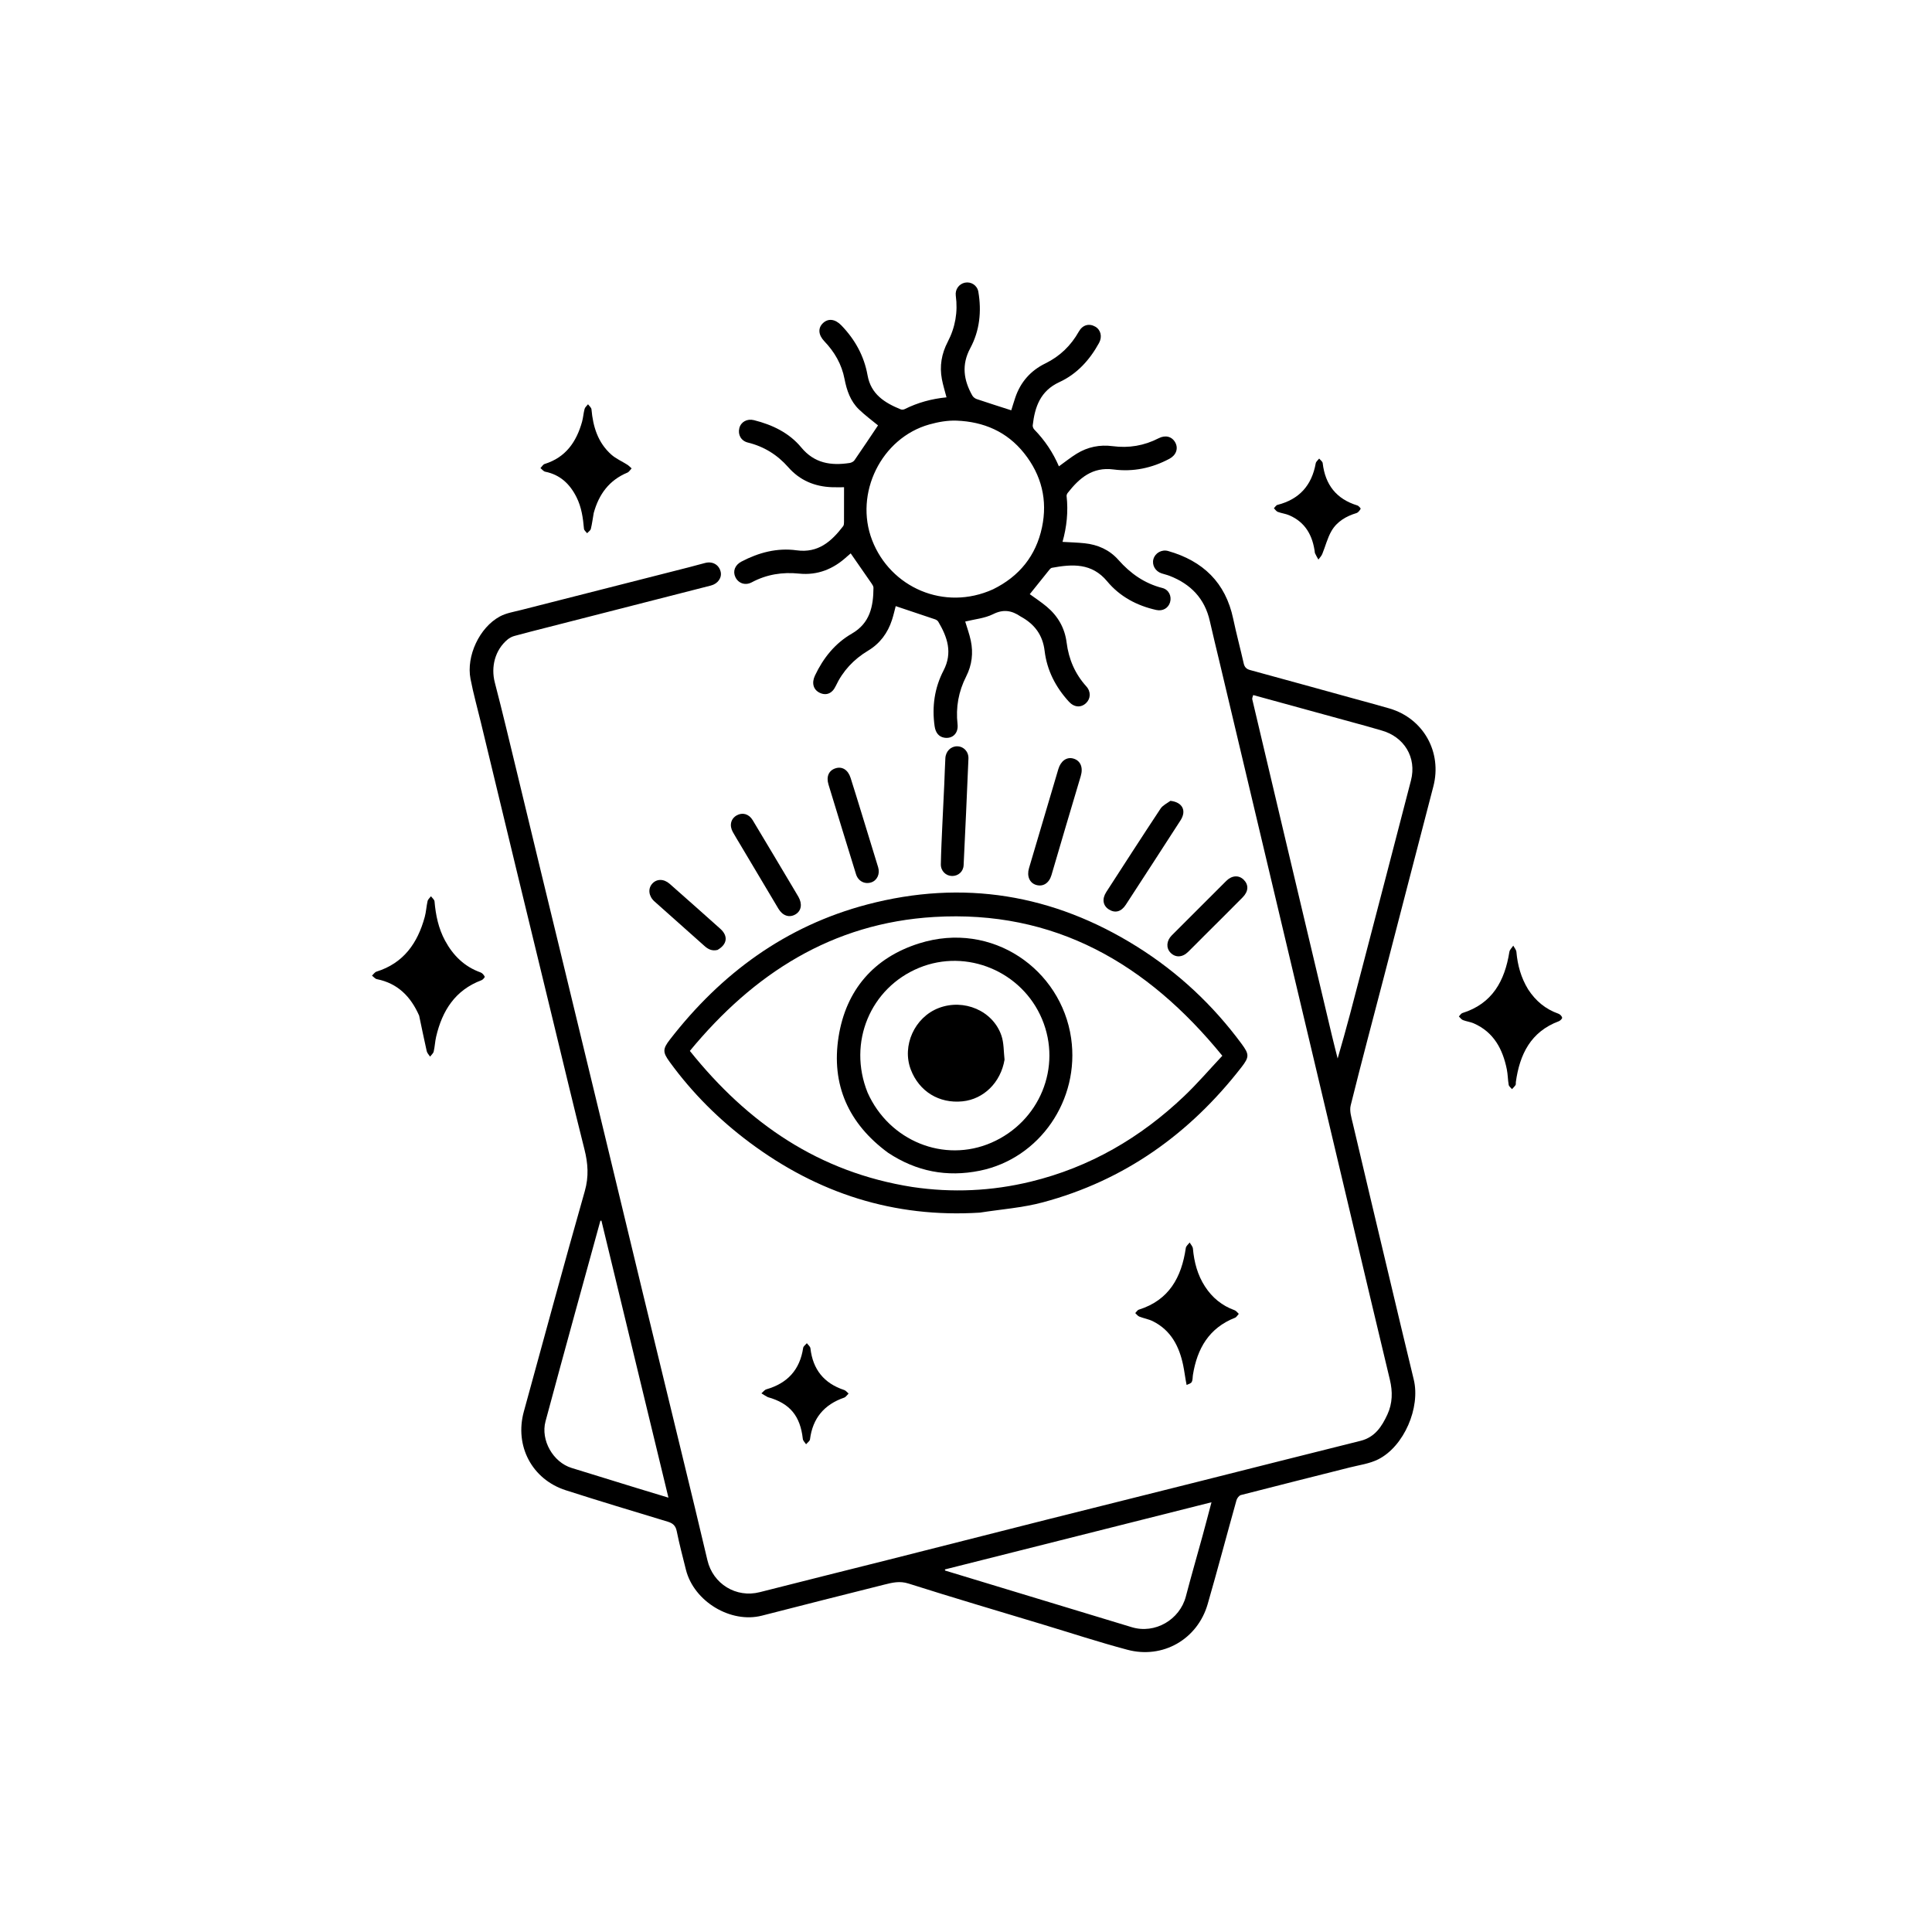
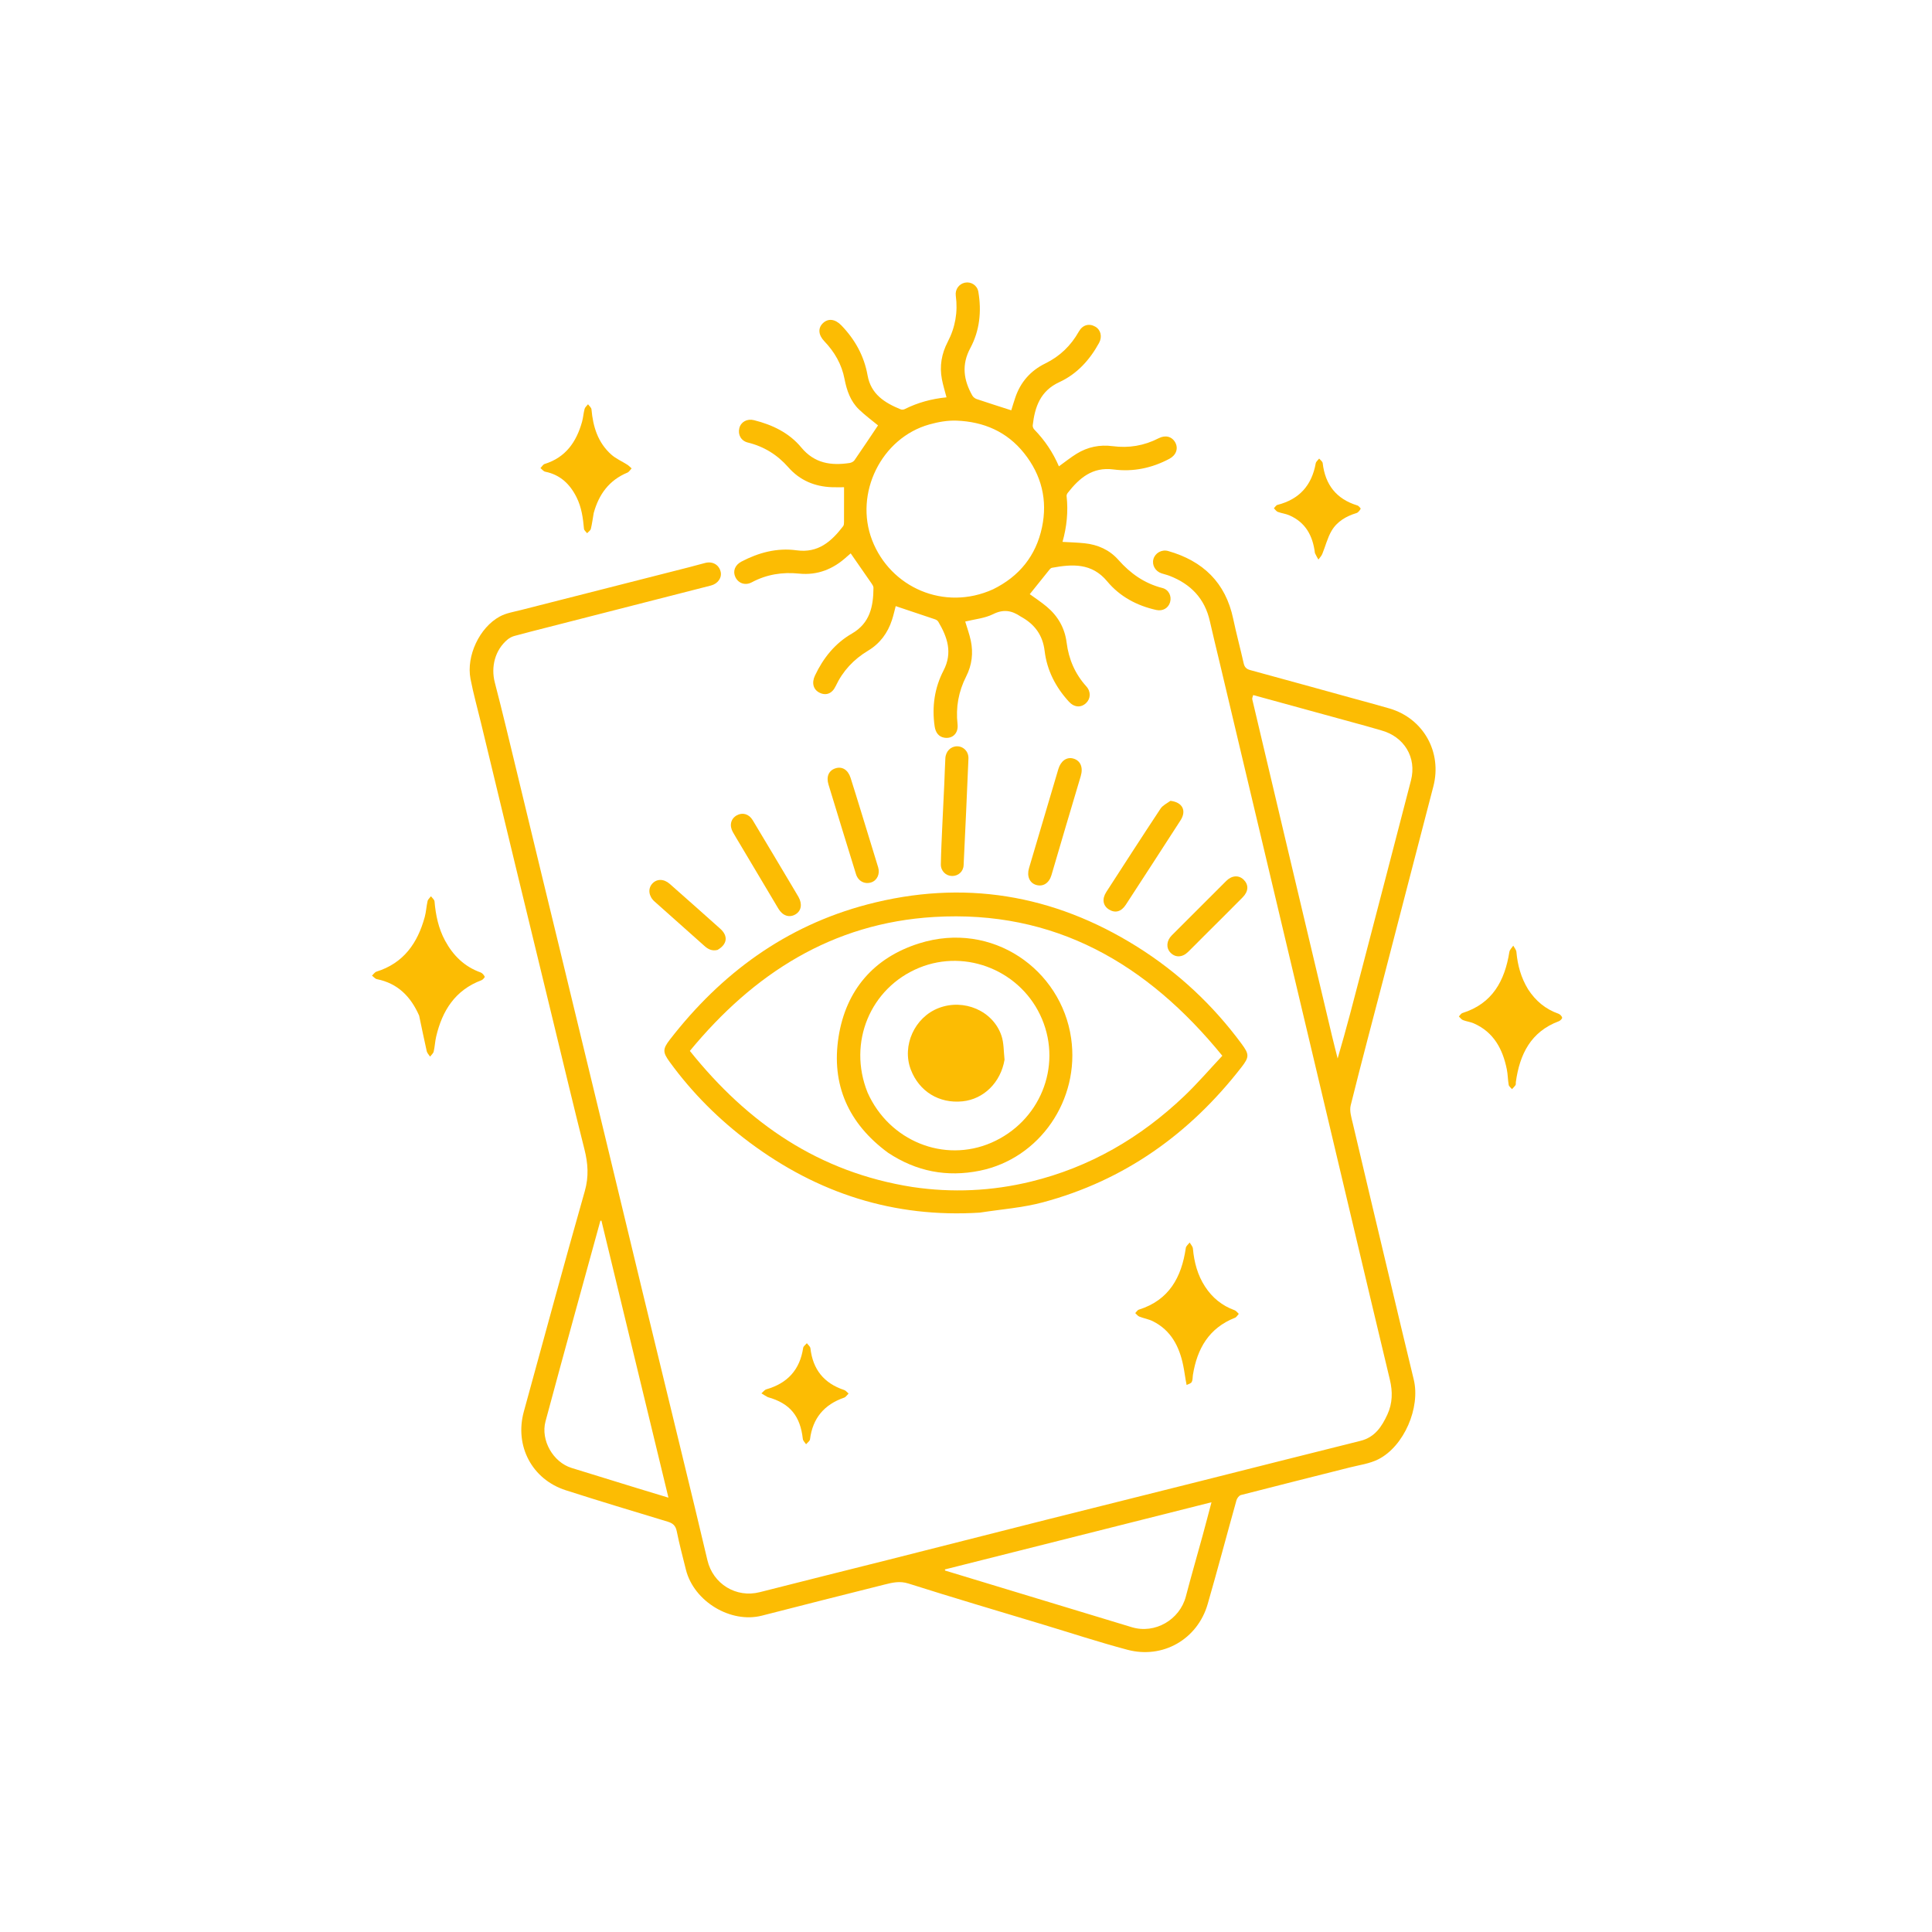
- <svg xmlns="http://www.w3.org/2000/svg" version="1.1" id="Layer_1" x="0px" y="0px" width="1600" height="1600" viewBox="0 0 1600 1600" enable-background="new 0 0 1600 1600" xml:space="preserve">
-   <path fill="#000000" opacity="1" stroke="none" d=" M463.821,787.124 C476.285,838.583 488.646,889.641 500.976,940.706 C511.316,983.528 521.587,1026.367 531.947,1069.185 C542.93,1114.572 554.003,1159.938 564.997,1205.322 C572.002,1234.239 579.08,1263.139 585.852,1292.11 C590.459,1311.817 609.714,1323.56 629.22,1318.563 C664.641,1309.489 700.144,1300.739 735.595,1291.781 C779.748,1280.625 823.871,1269.348 868.029,1258.211 C909.607,1247.725 951.219,1237.379 992.805,1226.927 C1037.461,1215.703 1082.083,1204.344 1126.766,1193.23 C1138.648,1190.274 1144.398,1181.365 1148.993,1171.407 C1153.245,1162.194 1153.424,1152.538 1151.036,1142.61 C1140.268,1097.849 1129.701,1053.04 1119.076,1008.245 C1108.412,963.288 1097.771,918.326 1087.109,873.37 C1076.448,828.415 1065.772,783.464 1055.104,738.511 C1040.019,674.947 1024.936,611.383 1009.852,547.82 C1007.204,536.663 1004.437,525.533 1001.926,514.345 C997.737,495.677 986.118,483.7 968.644,476.911 C966.481,476.07 964.191,475.561 961.979,474.841 C956.815,473.159 953.866,468.023 955.194,463.084 C956.556,458.02 962.066,454.808 967.387,456.323 C996.232,464.54 1014.963,482.437 1021.281,512.424 C1023.885,524.782 1027.186,536.992 1029.961,549.316 C1030.671,552.468 1032.165,554.059 1035.277,554.906 C1063.347,562.549 1091.384,570.315 1119.429,578.05 C1129.846,580.923 1140.297,583.681 1150.667,586.717 C1178.888,594.981 1194.447,622.949 1187.022,651.363 C1173.363,703.635 1159.894,755.955 1146.303,808.245 C1137.019,843.963 1127.464,879.614 1118.583,915.433 C1117.443,920.03 1119.206,925.556 1120.36,930.479 C1130.078,971.917 1139.954,1013.319 1149.811,1054.725 C1156.778,1083.992 1163.702,1113.269 1170.811,1142.501 C1176.448,1165.679 1162.837,1197.693 1141.469,1208.523 C1134.22,1212.197 1125.632,1213.294 1117.596,1215.333 C1087.63,1222.936 1057.626,1230.393 1027.693,1238.122 C1026.161,1238.518 1024.471,1240.742 1023.996,1242.435 C1015.963,1271.084 1008.396,1299.867 1000.139,1328.451 C991.73,1357.562 963.053,1374.082 933.684,1366.265 C910.078,1359.982 886.832,1352.346 863.437,1345.278 C826.374,1334.08 789.232,1323.134 752.338,1311.404 C745.09,1309.1 738.948,1310.654 732.473,1312.274 C698.615,1320.747 664.788,1329.346 630.978,1338.01 C605.172,1344.624 574.673,1326.297 568.06,1299.992 C565.384,1289.351 562.599,1278.725 560.422,1267.979 C559.481,1263.336 557.105,1261.435 552.881,1260.155 C524.731,1251.628 496.556,1243.167 468.556,1234.165 C440.567,1225.167 426.006,1197.446 433.816,1169.012 C450.543,1108.109 467.022,1047.134 484.315,986.392 C487.731,974.391 486.949,963.484 484.014,951.836 C474.916,915.733 466.31,879.506 457.523,843.325 C448.031,804.238 438.529,765.154 429.072,726.06 C418.792,683.565 408.559,641.06 398.306,598.559 C395.384,586.445 392.007,574.418 389.65,562.195 C386.01,543.325 397.042,519.699 413.904,510.559 C419.18,507.698 425.526,506.71 431.466,505.192 C478.01,493.297 524.575,481.486 571.13,469.635 C575.478,468.529 579.784,467.253 584.139,466.178 C590.233,464.673 595.493,467.775 596.827,473.544 C597.966,478.474 594.483,483.442 588.774,484.904 C543.522,496.491 498.266,508.06 453.012,519.641 C443.996,521.949 434.965,524.203 425.993,526.672 C423.991,527.222 421.967,528.283 420.368,529.608 C409.979,538.222 406.388,552.215 409.803,565.314 C416.177,589.757 421.977,614.351 427.941,638.9 C434.887,667.49 441.745,696.102 448.659,724.7 C453.658,745.379 458.688,766.051 463.821,787.124 M1037.854,575.619 C1037.574,576.801 1036.831,578.092 1037.079,579.15 C1046.007,617.161 1055.026,655.15 1064.034,693.142 C1077.031,747.961 1090.022,802.781 1103.038,857.596 C1104.547,863.951 1106.196,870.273 1107.78,876.61 C1115.095,851.691 1121.488,826.917 1127.933,802.156 C1141.454,750.217 1155.079,698.304 1168.5,646.339 C1173.405,627.346 1162.952,610.087 1143.86,604.857 C1139.857,603.76 1135.893,602.52 1131.892,601.418 C1100.813,592.862 1069.729,584.323 1037.854,575.619 M476.096,1087.668 C467.971,1117.48 459.731,1147.262 451.767,1177.117 C447.601,1192.735 458.043,1210.968 473.398,1215.694 C491.494,1221.264 509.577,1226.871 527.674,1232.437 C535.993,1234.995 544.33,1237.492 553.575,1240.294 C534.922,1163.207 516.492,1087.042 498.062,1010.878 C497.776,1010.919 497.489,1010.961 497.203,1011.002 C490.246,1036.298 483.289,1061.594 476.096,1087.668 M839.603,1317.941 C872.181,1327.83 904.745,1337.766 937.342,1347.59 C956.501,1353.365 977.029,1341.44 982.083,1322.098 C986.449,1305.387 991.277,1288.797 995.841,1272.137 C998.322,1263.083 1000.676,1253.994 1003.302,1244.112 C929.152,1262.795 855.85,1281.263 782.548,1299.732 C782.585,1300.039 782.621,1300.347 782.658,1300.654 C801.385,1306.334 820.113,1312.014 839.603,1317.941 z" />
-   <path fill="#000000" opacity="1" stroke="none" d=" M845.288,510.587 C837.818,505.504 830.966,504.362 822.459,508.613 C815.505,512.088 807.165,512.788 799.349,514.74 C800.844,519.756 802.812,525.052 803.968,530.52 C806.131,540.764 804.936,550.775 800.168,560.16 C793.803,572.688 791.418,585.808 793.002,599.809 C793.848,607.284 788.801,612.033 782.042,610.929 C777.521,610.19 774.788,606.848 774.011,601.407 C771.704,585.265 773.921,569.685 781.395,555.299 C789.07,540.526 784.602,527.635 777.023,514.837 C776.503,513.959 775.361,513.236 774.354,512.893 C763.57,509.217 752.755,505.632 741.793,501.97 C740.959,505.092 740.025,509.294 738.709,513.372 C735.205,524.228 728.711,532.962 718.927,538.842 C707.001,546.008 698.002,555.607 692.072,568.22 C689.124,574.492 684.05,576.334 678.675,573.654 C673.556,571.103 672.022,565.595 674.92,559.468 C681.775,544.977 691.502,532.776 705.466,524.733 C720.518,516.065 723.288,502.13 723.37,486.725 C723.376,485.553 722.53,484.267 721.81,483.219 C716.185,475.03 710.494,466.887 704.512,458.28 C703.975,458.741 702.639,459.822 701.374,460.981 C690.143,471.274 677.137,476.603 661.726,475.031 C647.96,473.627 634.916,475.662 622.581,482.251 C617.171,485.14 611.498,483.072 609.049,478.024 C606.684,473.149 608.575,467.937 614.017,465.089 C628.349,457.589 643.564,453.522 659.742,455.747 C677.577,458.201 688.566,448.411 698.266,435.755 C698.885,434.947 698.966,433.58 698.972,432.471 C699.025,423.024 699.002,413.576 699.002,403.504 C696.172,403.504 692.592,403.61 689.02,403.485 C674.701,402.983 662.4,397.85 652.861,386.991 C643.783,376.654 632.735,369.789 619.358,366.503 C613.741,365.123 610.93,360.031 612.277,354.593 C613.56,349.415 618.689,346.531 624.401,347.962 C639.596,351.769 653.523,358.409 663.563,370.545 C674.49,383.754 688.17,385.766 703.611,383.429 C705.059,383.21 706.839,382.309 707.639,381.153 C714.313,371.51 720.794,361.734 727.141,352.283 C722.495,348.44 716.615,344.133 711.405,339.129 C704.297,332.304 701.213,323.244 699.396,313.814 C697.049,301.63 691.135,291.457 682.667,282.6 C677.719,277.424 677.26,271.766 681.444,267.7 C685.839,263.43 691.598,264.11 696.754,269.443 C708.035,281.11 715.632,294.788 718.476,310.795 C721.279,326.573 732.713,333.604 745.936,339.016 C746.873,339.4 748.33,339.266 749.259,338.801 C760.094,333.38 771.578,330.26 783.858,329.065 C782.519,323.882 780.986,319.032 780.042,314.07 C777.977,303.226 779.761,292.91 784.869,283.109 C791.13,271.096 793.366,258.36 791.546,244.894 C790.845,239.706 794.194,235.119 799.077,234.099 C804.093,233.051 809.286,236.188 810.222,241.643 C813.006,257.853 811.326,273.832 803.57,288.277 C796.122,302.149 798.038,314.762 805.201,327.532 C805.918,328.811 807.426,330.011 808.826,330.485 C818.221,333.666 827.685,336.64 837.486,339.797 C838.392,336.912 839.506,333.166 840.744,329.462 C845.081,316.482 853.457,306.963 865.713,300.971 C877.781,295.07 886.897,286.213 893.471,274.546 C896.578,269.032 901.956,267.59 907.043,270.51 C911.58,273.114 913.041,278.791 910.192,283.995 C902.481,298.083 891.934,309.724 877.316,316.459 C861.599,323.7 857.006,336.917 855.255,352.259 C855.128,353.369 855.767,354.905 856.573,355.731 C865.26,364.627 872.058,374.782 876.946,386.203 C882.002,382.574 886.634,378.826 891.667,375.729 C900.757,370.136 910.786,368.09 921.376,369.484 C934.829,371.255 947.527,369.124 959.601,362.915 C965.244,360.014 970.673,361.556 973.344,366.523 C975.982,371.428 974.052,376.953 968.509,379.915 C953.993,387.675 938.426,390.928 922.174,388.793 C904.787,386.51 893.928,395.861 884.295,408.126 C883.726,408.85 883.214,409.958 883.311,410.815 C884.754,423.691 883.424,436.336 879.936,448.752 C886.303,449.138 892.266,449.286 898.18,449.903 C909.167,451.048 918.845,455.361 926.204,463.677 C936.179,474.95 947.837,483.197 962.612,486.951 C967.975,488.314 970.5,493.755 968.988,498.793 C967.544,503.604 962.957,506.36 957.541,505.151 C941.485,501.568 927.421,494.083 916.883,481.398 C904.181,466.109 888.058,467.103 871.169,470.226 C870.457,470.358 869.72,471.005 869.234,471.606 C863.727,478.41 858.268,485.253 852.81,492.068 C857.204,495.277 862.217,498.545 866.779,502.354 C876.08,510.119 881.812,520.066 883.335,532.171 C885.07,545.957 890.294,558.069 899.641,568.433 C903.589,572.81 903.306,578.648 899.373,582.323 C895.177,586.244 889.608,585.878 885.261,581.135 C874.289,569.165 867.049,555.218 865.115,539.057 C863.544,525.932 856.884,516.911 845.288,510.587 M822.395,488.029 C844.078,477.384 857.958,460.294 862.93,436.727 C867.694,414.145 862.586,393.466 848.123,375.311 C833.837,357.38 814.572,349.234 792.238,348.357 C784.75,348.063 776.93,349.464 769.658,351.506 C729.775,362.706 707.345,408.659 722.225,447.29 C737.341,486.533 781.987,506.355 822.395,488.029 z" />
-   <path fill="#000000" opacity="1" stroke="none" d=" M811.48,1004.245 C740.391,1008.719 677.324,988.279 620.93,946.251 C595.536,927.325 573.289,905.166 554.637,879.502 C548.77,871.429 548.678,868.81 554.8,860.905 C597.249,806.088 650.74,766.8 718.194,749.054 C797.476,728.196 872.276,740.495 941.754,784.053 C975.692,805.33 1004.486,832.279 1028.279,864.525 C1034.656,873.168 1034.697,875.36 1028.084,883.874 C985.321,938.92 931.256,977.648 863.551,995.748 C846.793,1000.228 829.172,1001.483 811.48,1004.245 M755.574,983.014 C788.575,987.929 821.351,986.433 853.708,978.568 C902.551,966.695 944.564,942.188 980.781,907.682 C991.689,897.289 1001.534,885.781 1012.28,874.341 C950.031,797.921 873.366,753.442 773.522,759.405 C689.308,764.434 624.184,806.182 571.307,870.325 C619.407,930.396 678.319,970.861 755.574,983.014 z" />
-   <path fill="#000000" opacity="1" stroke="none" d=" M347.111,841.078 C340.111,825.229 329.351,814.346 312.123,810.9 C310.637,810.603 309.417,808.979 308.074,807.971 C309.303,806.84 310.348,805.118 311.79,804.668 C334.281,797.644 345.851,781.001 351.751,759.43 C352.926,755.132 353.104,750.569 354.114,746.214 C354.453,744.751 355.948,743.556 356.915,742.238 C357.936,743.659 359.727,745.014 359.855,746.512 C360.831,757.882 363.104,768.858 368.58,778.989 C375.219,791.271 384.553,800.521 397.966,805.31 C399.406,805.825 400.729,807.41 401.428,808.832 C401.656,809.296 399.921,811.344 398.753,811.781 C376.926,819.946 366.223,837.01 361.188,858.578 C360.249,862.605 360.116,866.821 359.166,870.845 C358.8,872.397 357.198,873.657 356.158,875.05 C355.21,873.544 353.768,872.15 353.396,870.513 C351.205,860.854 349.263,851.137 347.111,841.078 z" />
-   <path fill="#000000" opacity="1" stroke="none" d=" M1265.53,819.354 C1271.834,829.042 1280.006,835.771 1290.642,839.516 C1291.943,839.974 1293.396,841.46 1293.703,842.731 C1293.888,843.493 1292.183,845.281 1290.997,845.724 C1267.622,854.455 1258.53,873.211 1255.351,896.169 C1255.237,896.992 1255.492,898.008 1255.094,898.621 C1254.295,899.853 1253.163,900.868 1252.168,901.972 C1251.224,900.801 1249.677,899.737 1249.445,898.438 C1248.687,894.193 1248.742,889.795 1247.886,885.577 C1244.486,868.837 1237.091,854.812 1220.543,847.524 C1217.688,846.267 1214.439,845.927 1211.521,844.783 C1210.22,844.273 1209.288,842.821 1208.188,841.796 C1209.146,840.825 1209.936,839.322 1211.085,838.963 C1235.968,831.184 1246.18,812.273 1250.004,788.308 C1250.3,786.458 1252.119,784.851 1253.23,783.13 C1254.131,784.874 1255.668,786.562 1255.829,788.372 C1256.798,799.308 1259.591,809.62 1265.53,819.354 z" />
-   <path fill="#000000" opacity="1" stroke="none" d=" M982.698,1146.938 C981.537,1141.373 980.958,1135.938 979.847,1130.615 C976.593,1115.016 969.76,1101.707 954.798,1094.209 C951.29,1092.451 947.235,1091.812 943.549,1090.359 C942.242,1089.844 941.286,1088.44 940.17,1087.441 C941.149,1086.468 941.963,1084.965 943.133,1084.598 C968.197,1076.74 978.508,1057.786 982.034,1033.519 C982.271,1031.885 984.123,1030.486 985.224,1028.978 C986.16,1030.656 987.766,1032.273 987.923,1034.021 C988.936,1045.287 991.743,1055.919 997.965,1065.49 C1003.961,1074.714 1012.021,1081.326 1022.439,1085.076 C1023.783,1085.559 1024.763,1087.05 1025.912,1088.075 C1024.881,1089.178 1024.058,1090.81 1022.79,1091.307 C1001.223,1099.766 991.45,1116.847 987.938,1138.572 C987.62,1140.542 987.833,1142.747 986.984,1144.431 C986.357,1145.674 984.401,1146.248 982.698,1146.938 z" />
-   <path fill="#000000" opacity="1" stroke="none" d=" M491.695,424.849 C490.854,429.487 490.353,433.787 489.326,437.957 C488.985,439.343 487.297,440.398 486.225,441.604 C485.323,440.388 483.74,439.232 483.627,437.947 C482.835,428.959 481.608,420.134 477.518,411.916 C472.038,400.905 463.998,393.178 451.539,390.65 C450.078,390.353 448.895,388.688 447.582,387.657 C448.743,386.48 449.704,384.655 451.096,384.223 C468.495,378.835 477.359,365.943 482.019,349.362 C483.001,345.865 483.187,342.146 484.145,338.64 C484.537,337.208 486.005,336.071 486.983,334.799 C487.976,336.21 489.718,337.555 489.846,339.04 C491.089,353.392 495.157,366.56 506.206,376.432 C510.079,379.893 515.119,382.035 519.562,384.879 C520.849,385.704 521.913,386.879 523.08,387.893 C521.923,389.09 520.986,390.816 519.575,391.403 C504.577,397.646 496.003,409.183 491.695,424.849 z" />
-   <path fill="#000000" opacity="1" stroke="none" d=" M882.564,684.658 C878.533,698.248 874.681,711.475 870.791,724.69 C868.828,731.362 863.863,734.547 858.147,732.882 C852.676,731.289 850.218,725.605 852.166,719.023 C860.267,691.657 868.369,664.291 876.476,636.926 C878.475,630.176 883.412,626.678 888.792,628.174 C894.83,629.853 897.194,635.497 895.025,642.757 C890.892,656.591 886.823,670.445 882.564,684.658 z" />
-   <path fill="#000000" opacity="1" stroke="none" d=" M1088.963,458.008 C1087.231,443.632 1081.167,432.583 1067.734,426.742 C1064.722,425.433 1061.302,425.088 1058.214,423.917 C1056.943,423.435 1056.056,421.943 1054.994,420.91 C1055.965,419.954 1056.79,418.418 1057.931,418.128 C1076.026,413.531 1086.373,401.962 1089.631,383.695 C1089.886,382.262 1091.5,381.071 1092.482,379.768 C1093.491,381.021 1095.237,382.188 1095.395,383.54 C1097.482,401.41 1106.677,413.282 1124.092,418.587 C1125.246,418.939 1127.016,421.038 1126.824,421.38 C1126.029,422.79 1124.782,424.476 1123.352,424.91 C1114.76,427.521 1107.216,431.947 1102.72,439.661 C1099.293,445.542 1097.659,452.452 1095.033,458.824 C1094.339,460.507 1092.924,461.892 1091.84,463.415 C1090.881,461.75 1089.923,460.085 1088.963,458.008 z" />
-   <path fill="#000000" opacity="1" stroke="none" d=" M635.881,1157.059 C633.848,1155.973 632.205,1154.938 630.562,1153.902 C631.943,1152.757 633.152,1151.012 634.732,1150.558 C652.177,1145.545 662.438,1134.357 665.146,1116.266 C665.358,1114.851 667.141,1113.671 668.194,1112.381 C669.221,1113.783 670.991,1115.101 671.161,1116.6 C673.151,1134.138 682.384,1145.623 699.155,1151.165 C700.525,1151.617 701.559,1153.083 702.748,1154.079 C701.541,1155.235 700.531,1156.963 699.095,1157.461 C682.548,1163.195 673.015,1174.485 670.811,1191.99 C670.625,1193.468 668.681,1194.726 667.553,1196.086 C666.624,1194.621 665.035,1193.228 664.864,1191.679 C662.761,1172.635 654.202,1162.176 635.881,1157.059 z" />
-   <path fill="#000000" opacity="1" stroke="none" d=" M782.032,648.917 C782.32,641.61 782.551,634.788 782.902,627.972 C783.2,622.188 787.424,617.996 792.717,618.063 C798.034,618.13 802.262,622.436 802.019,628.306 C800.798,657.734 799.45,687.157 798.025,716.576 C797.769,721.87 793.548,725.513 788.46,725.454 C783.326,725.394 779.061,721.29 779.165,715.752 C779.368,704.937 779.916,694.128 780.394,683.319 C780.894,672.012 781.479,660.71 782.032,648.917 z" />
-   <path fill="#000000" opacity="1" stroke="none" d=" M969.302,663.217 C979.308,664.354 982.828,671.355 977.658,679.374 C962.603,702.728 947.478,726.037 932.317,749.322 C928.523,755.148 923.452,756.421 918.293,753.137 C913.374,750.005 912.477,744.448 916.188,738.707 C931.091,715.649 945.966,692.573 961.113,669.676 C962.884,666.999 966.276,665.395 969.302,663.217 z" />
-   <path fill="#000000" opacity="1" stroke="none" d=" M713.261,672.643 C717.993,688.102 722.637,703.169 727.244,718.247 C728.931,723.767 726.374,729.212 721.443,730.78 C716.032,732.501 710.685,729.703 708.912,723.968 C701.262,699.227 693.65,674.473 686.114,649.697 C684.109,643.105 686.38,638.105 691.833,636.308 C697.383,634.479 702.279,637.472 704.431,644.215 C707.408,653.54 710.256,662.907 713.261,672.643 z" />
-   <path fill="#000000" opacity="1" stroke="none" d=" M656.761,735.175 C658.391,737.917 659.881,740.319 661.266,742.781 C664.594,748.701 663.619,754.339 658.825,757.214 C653.72,760.274 648.179,758.473 644.626,752.518 C634.067,734.813 623.534,717.093 612.993,699.378 C610.953,695.95 608.86,692.553 606.91,689.075 C603.864,683.643 605.196,678.051 610.095,675.269 C614.841,672.573 620.193,673.995 623.334,679.207 C634.484,697.716 645.504,716.304 656.761,735.175 z" />
-   <path fill="#000000" opacity="1" stroke="none" d=" M997.122,775.125 C992.517,779.711 988.243,784.129 983.838,788.413 C979.087,793.034 973.307,793.161 969.279,788.893 C965.6,784.994 965.998,779.068 970.388,774.666 C985.419,759.591 1000.478,744.544 1015.558,729.518 C1020.231,724.862 1026.044,724.559 1030.062,728.633 C1034.228,732.856 1033.987,738.209 1029.105,743.152 C1018.594,753.793 1007.972,764.324 997.122,775.125 z" />
-   <path fill="#000000" opacity="1" stroke="none" d=" M594.204,786.697 C589.679,787.774 586.453,786.135 583.42,783.417 C569.652,771.078 555.794,758.838 542,746.529 C537.215,742.258 536.441,736.086 540.053,731.943 C543.762,727.688 549.709,727.629 554.671,732.008 C568.656,744.35 582.609,756.729 596.51,769.165 C603.182,775.135 602.351,782.037 594.204,786.697 z" />
-   <path fill="#000000" opacity="1" stroke="none" d=" M735.399,954.621 C702.624,930.511 688.225,898.227 694.476,858.628 C700.604,819.811 723.758,793.038 761.242,781.258 C821.815,762.221 878.862,802.985 887.061,859.761 C894.455,910.965 860.976,959.476 811.468,969.522 C784.151,975.065 758.918,970.208 735.399,954.621 M718.51,904.86 C736.402,944.966 781.892,963.365 821.033,946.327 C861.073,928.898 879.609,883.679 862.979,843.996 C846.406,804.447 800.609,785.315 761.211,801.483 C720.785,818.072 701.812,863.372 718.51,904.86 z" />
-   <path fill="#000000" opacity="1" stroke="none" d=" M831.923,877.586 C828.751,896.479 814.641,910.302 797.121,912.086 C777.727,914.06 761.186,903.897 754.278,885.764 C746.759,866.029 757.42,842.487 777.345,834.824 C798.232,826.791 822.316,837.035 829.333,857.618 C831.411,863.715 831.154,870.608 831.923,877.586 z" />
+ <svg version="1.1" id="Layer_1" x="0px" y="0px" width="1em" height="1em" viewBox="0 0 1600 1600" enableBackground="new 0 0 1600 1600" xmlSpace="preserve">
+   <path fill="#fcbc03" opacity="1" stroke="none" d=" M463.821,787.124 C476.285,838.583 488.646,889.641 500.976,940.706 C511.316,983.528 521.587,1026.367 531.947,1069.185 C542.93,1114.572 554.003,1159.938 564.997,1205.322 C572.002,1234.239 579.08,1263.139 585.852,1292.11 C590.459,1311.817 609.714,1323.56 629.22,1318.563 C664.641,1309.489 700.144,1300.739 735.595,1291.781 C779.748,1280.625 823.871,1269.348 868.029,1258.211 C909.607,1247.725 951.219,1237.379 992.805,1226.927 C1037.461,1215.703 1082.083,1204.344 1126.766,1193.23 C1138.648,1190.274 1144.398,1181.365 1148.993,1171.407 C1153.245,1162.194 1153.424,1152.538 1151.036,1142.61 C1140.268,1097.849 1129.701,1053.04 1119.076,1008.245 C1108.412,963.288 1097.771,918.326 1087.109,873.37 C1076.448,828.415 1065.772,783.464 1055.104,738.511 C1040.019,674.947 1024.936,611.383 1009.852,547.82 C1007.204,536.663 1004.437,525.533 1001.926,514.345 C997.737,495.677 986.118,483.7 968.644,476.911 C966.481,476.07 964.191,475.561 961.979,474.841 C956.815,473.159 953.866,468.023 955.194,463.084 C956.556,458.02 962.066,454.808 967.387,456.323 C996.232,464.54 1014.963,482.437 1021.281,512.424 C1023.885,524.782 1027.186,536.992 1029.961,549.316 C1030.671,552.468 1032.165,554.059 1035.277,554.906 C1063.347,562.549 1091.384,570.315 1119.429,578.05 C1129.846,580.923 1140.297,583.681 1150.667,586.717 C1178.888,594.981 1194.447,622.949 1187.022,651.363 C1173.363,703.635 1159.894,755.955 1146.303,808.245 C1137.019,843.963 1127.464,879.614 1118.583,915.433 C1117.443,920.03 1119.206,925.556 1120.36,930.479 C1130.078,971.917 1139.954,1013.319 1149.811,1054.725 C1156.778,1083.992 1163.702,1113.269 1170.811,1142.501 C1176.448,1165.679 1162.837,1197.693 1141.469,1208.523 C1134.22,1212.197 1125.632,1213.294 1117.596,1215.333 C1087.63,1222.936 1057.626,1230.393 1027.693,1238.122 C1026.161,1238.518 1024.471,1240.742 1023.996,1242.435 C1015.963,1271.084 1008.396,1299.867 1000.139,1328.451 C991.73,1357.562 963.053,1374.082 933.684,1366.265 C910.078,1359.982 886.832,1352.346 863.437,1345.278 C826.374,1334.08 789.232,1323.134 752.338,1311.404 C745.09,1309.1 738.948,1310.654 732.473,1312.274 C698.615,1320.747 664.788,1329.346 630.978,1338.01 C605.172,1344.624 574.673,1326.297 568.06,1299.992 C565.384,1289.351 562.599,1278.725 560.422,1267.979 C559.481,1263.336 557.105,1261.435 552.881,1260.155 C524.731,1251.628 496.556,1243.167 468.556,1234.165 C440.567,1225.167 426.006,1197.446 433.816,1169.012 C450.543,1108.109 467.022,1047.134 484.315,986.392 C487.731,974.391 486.949,963.484 484.014,951.836 C474.916,915.733 466.31,879.506 457.523,843.325 C448.031,804.238 438.529,765.154 429.072,726.06 C418.792,683.565 408.559,641.06 398.306,598.559 C395.384,586.445 392.007,574.418 389.65,562.195 C386.01,543.325 397.042,519.699 413.904,510.559 C419.18,507.698 425.526,506.71 431.466,505.192 C478.01,493.297 524.575,481.486 571.13,469.635 C575.478,468.529 579.784,467.253 584.139,466.178 C590.233,464.673 595.493,467.775 596.827,473.544 C597.966,478.474 594.483,483.442 588.774,484.904 C543.522,496.491 498.266,508.06 453.012,519.641 C443.996,521.949 434.965,524.203 425.993,526.672 C423.991,527.222 421.967,528.283 420.368,529.608 C409.979,538.222 406.388,552.215 409.803,565.314 C416.177,589.757 421.977,614.351 427.941,638.9 C434.887,667.49 441.745,696.102 448.659,724.7 C453.658,745.379 458.688,766.051 463.821,787.124 M1037.854,575.619 C1037.574,576.801 1036.831,578.092 1037.079,579.15 C1046.007,617.161 1055.026,655.15 1064.034,693.142 C1077.031,747.961 1090.022,802.781 1103.038,857.596 C1104.547,863.951 1106.196,870.273 1107.78,876.61 C1115.095,851.691 1121.488,826.917 1127.933,802.156 C1141.454,750.217 1155.079,698.304 1168.5,646.339 C1173.405,627.346 1162.952,610.087 1143.86,604.857 C1139.857,603.76 1135.893,602.52 1131.892,601.418 C1100.813,592.862 1069.729,584.323 1037.854,575.619 M476.096,1087.668 C467.971,1117.48 459.731,1147.262 451.767,1177.117 C447.601,1192.735 458.043,1210.968 473.398,1215.694 C491.494,1221.264 509.577,1226.871 527.674,1232.437 C535.993,1234.995 544.33,1237.492 553.575,1240.294 C534.922,1163.207 516.492,1087.042 498.062,1010.878 C497.776,1010.919 497.489,1010.961 497.203,1011.002 C490.246,1036.298 483.289,1061.594 476.096,1087.668 M839.603,1317.941 C872.181,1327.83 904.745,1337.766 937.342,1347.59 C956.501,1353.365 977.029,1341.44 982.083,1322.098 C986.449,1305.387 991.277,1288.797 995.841,1272.137 C998.322,1263.083 1000.676,1253.994 1003.302,1244.112 C929.152,1262.795 855.85,1281.263 782.548,1299.732 C782.585,1300.039 782.621,1300.347 782.658,1300.654 C801.385,1306.334 820.113,1312.014 839.603,1317.941 z" />
+   <path fill="#fcbc03" opacity="1" stroke="none" d=" M845.288,510.587 C837.818,505.504 830.966,504.362 822.459,508.613 C815.505,512.088 807.165,512.788 799.349,514.74 C800.844,519.756 802.812,525.052 803.968,530.52 C806.131,540.764 804.936,550.775 800.168,560.16 C793.803,572.688 791.418,585.808 793.002,599.809 C793.848,607.284 788.801,612.033 782.042,610.929 C777.521,610.19 774.788,606.848 774.011,601.407 C771.704,585.265 773.921,569.685 781.395,555.299 C789.07,540.526 784.602,527.635 777.023,514.837 C776.503,513.959 775.361,513.236 774.354,512.893 C763.57,509.217 752.755,505.632 741.793,501.97 C740.959,505.092 740.025,509.294 738.709,513.372 C735.205,524.228 728.711,532.962 718.927,538.842 C707.001,546.008 698.002,555.607 692.072,568.22 C689.124,574.492 684.05,576.334 678.675,573.654 C673.556,571.103 672.022,565.595 674.92,559.468 C681.775,544.977 691.502,532.776 705.466,524.733 C720.518,516.065 723.288,502.13 723.37,486.725 C723.376,485.553 722.53,484.267 721.81,483.219 C716.185,475.03 710.494,466.887 704.512,458.28 C703.975,458.741 702.639,459.822 701.374,460.981 C690.143,471.274 677.137,476.603 661.726,475.031 C647.96,473.627 634.916,475.662 622.581,482.251 C617.171,485.14 611.498,483.072 609.049,478.024 C606.684,473.149 608.575,467.937 614.017,465.089 C628.349,457.589 643.564,453.522 659.742,455.747 C677.577,458.201 688.566,448.411 698.266,435.755 C698.885,434.947 698.966,433.58 698.972,432.471 C699.025,423.024 699.002,413.576 699.002,403.504 C696.172,403.504 692.592,403.61 689.02,403.485 C674.701,402.983 662.4,397.85 652.861,386.991 C643.783,376.654 632.735,369.789 619.358,366.503 C613.741,365.123 610.93,360.031 612.277,354.593 C613.56,349.415 618.689,346.531 624.401,347.962 C639.596,351.769 653.523,358.409 663.563,370.545 C674.49,383.754 688.17,385.766 703.611,383.429 C705.059,383.21 706.839,382.309 707.639,381.153 C714.313,371.51 720.794,361.734 727.141,352.283 C722.495,348.44 716.615,344.133 711.405,339.129 C704.297,332.304 701.213,323.244 699.396,313.814 C697.049,301.63 691.135,291.457 682.667,282.6 C677.719,277.424 677.26,271.766 681.444,267.7 C685.839,263.43 691.598,264.11 696.754,269.443 C708.035,281.11 715.632,294.788 718.476,310.795 C721.279,326.573 732.713,333.604 745.936,339.016 C746.873,339.4 748.33,339.266 749.259,338.801 C760.094,333.38 771.578,330.26 783.858,329.065 C782.519,323.882 780.986,319.032 780.042,314.07 C777.977,303.226 779.761,292.91 784.869,283.109 C791.13,271.096 793.366,258.36 791.546,244.894 C790.845,239.706 794.194,235.119 799.077,234.099 C804.093,233.051 809.286,236.188 810.222,241.643 C813.006,257.853 811.326,273.832 803.57,288.277 C796.122,302.149 798.038,314.762 805.201,327.532 C805.918,328.811 807.426,330.011 808.826,330.485 C818.221,333.666 827.685,336.64 837.486,339.797 C838.392,336.912 839.506,333.166 840.744,329.462 C845.081,316.482 853.457,306.963 865.713,300.971 C877.781,295.07 886.897,286.213 893.471,274.546 C896.578,269.032 901.956,267.59 907.043,270.51 C911.58,273.114 913.041,278.791 910.192,283.995 C902.481,298.083 891.934,309.724 877.316,316.459 C861.599,323.7 857.006,336.917 855.255,352.259 C855.128,353.369 855.767,354.905 856.573,355.731 C865.26,364.627 872.058,374.782 876.946,386.203 C882.002,382.574 886.634,378.826 891.667,375.729 C900.757,370.136 910.786,368.09 921.376,369.484 C934.829,371.255 947.527,369.124 959.601,362.915 C965.244,360.014 970.673,361.556 973.344,366.523 C975.982,371.428 974.052,376.953 968.509,379.915 C953.993,387.675 938.426,390.928 922.174,388.793 C904.787,386.51 893.928,395.861 884.295,408.126 C883.726,408.85 883.214,409.958 883.311,410.815 C884.754,423.691 883.424,436.336 879.936,448.752 C886.303,449.138 892.266,449.286 898.18,449.903 C909.167,451.048 918.845,455.361 926.204,463.677 C936.179,474.95 947.837,483.197 962.612,486.951 C967.975,488.314 970.5,493.755 968.988,498.793 C967.544,503.604 962.957,506.36 957.541,505.151 C941.485,501.568 927.421,494.083 916.883,481.398 C904.181,466.109 888.058,467.103 871.169,470.226 C870.457,470.358 869.72,471.005 869.234,471.606 C863.727,478.41 858.268,485.253 852.81,492.068 C857.204,495.277 862.217,498.545 866.779,502.354 C876.08,510.119 881.812,520.066 883.335,532.171 C885.07,545.957 890.294,558.069 899.641,568.433 C903.589,572.81 903.306,578.648 899.373,582.323 C895.177,586.244 889.608,585.878 885.261,581.135 C874.289,569.165 867.049,555.218 865.115,539.057 C863.544,525.932 856.884,516.911 845.288,510.587 M822.395,488.029 C844.078,477.384 857.958,460.294 862.93,436.727 C867.694,414.145 862.586,393.466 848.123,375.311 C833.837,357.38 814.572,349.234 792.238,348.357 C784.75,348.063 776.93,349.464 769.658,351.506 C729.775,362.706 707.345,408.659 722.225,447.29 C737.341,486.533 781.987,506.355 822.395,488.029 z" />
+   <path fill="#fcbc03" opacity="1" stroke="none" d=" M811.48,1004.245 C740.391,1008.719 677.324,988.279 620.93,946.251 C595.536,927.325 573.289,905.166 554.637,879.502 C548.77,871.429 548.678,868.81 554.8,860.905 C597.249,806.088 650.74,766.8 718.194,749.054 C797.476,728.196 872.276,740.495 941.754,784.053 C975.692,805.33 1004.486,832.279 1028.279,864.525 C1034.656,873.168 1034.697,875.36 1028.084,883.874 C985.321,938.92 931.256,977.648 863.551,995.748 C846.793,1000.228 829.172,1001.483 811.48,1004.245 M755.574,983.014 C788.575,987.929 821.351,986.433 853.708,978.568 C902.551,966.695 944.564,942.188 980.781,907.682 C991.689,897.289 1001.534,885.781 1012.28,874.341 C950.031,797.921 873.366,753.442 773.522,759.405 C689.308,764.434 624.184,806.182 571.307,870.325 C619.407,930.396 678.319,970.861 755.574,983.014 z" />
+   <path fill="#fcbc03" opacity="1" stroke="none" d=" M347.111,841.078 C340.111,825.229 329.351,814.346 312.123,810.9 C310.637,810.603 309.417,808.979 308.074,807.971 C309.303,806.84 310.348,805.118 311.79,804.668 C334.281,797.644 345.851,781.001 351.751,759.43 C352.926,755.132 353.104,750.569 354.114,746.214 C354.453,744.751 355.948,743.556 356.915,742.238 C357.936,743.659 359.727,745.014 359.855,746.512 C360.831,757.882 363.104,768.858 368.58,778.989 C375.219,791.271 384.553,800.521 397.966,805.31 C399.406,805.825 400.729,807.41 401.428,808.832 C401.656,809.296 399.921,811.344 398.753,811.781 C376.926,819.946 366.223,837.01 361.188,858.578 C360.249,862.605 360.116,866.821 359.166,870.845 C358.8,872.397 357.198,873.657 356.158,875.05 C355.21,873.544 353.768,872.15 353.396,870.513 C351.205,860.854 349.263,851.137 347.111,841.078 z" />
+   <path fill="#fcbc03" opacity="1" stroke="none" d=" M1265.53,819.354 C1271.834,829.042 1280.006,835.771 1290.642,839.516 C1291.943,839.974 1293.396,841.46 1293.703,842.731 C1293.888,843.493 1292.183,845.281 1290.997,845.724 C1267.622,854.455 1258.53,873.211 1255.351,896.169 C1255.237,896.992 1255.492,898.008 1255.094,898.621 C1254.295,899.853 1253.163,900.868 1252.168,901.972 C1251.224,900.801 1249.677,899.737 1249.445,898.438 C1248.687,894.193 1248.742,889.795 1247.886,885.577 C1244.486,868.837 1237.091,854.812 1220.543,847.524 C1217.688,846.267 1214.439,845.927 1211.521,844.783 C1210.22,844.273 1209.288,842.821 1208.188,841.796 C1209.146,840.825 1209.936,839.322 1211.085,838.963 C1235.968,831.184 1246.18,812.273 1250.004,788.308 C1250.3,786.458 1252.119,784.851 1253.23,783.13 C1254.131,784.874 1255.668,786.562 1255.829,788.372 C1256.798,799.308 1259.591,809.62 1265.53,819.354 z" />
+   <path fill="#fcbc03" opacity="1" stroke="none" d=" M982.698,1146.938 C981.537,1141.373 980.958,1135.938 979.847,1130.615 C976.593,1115.016 969.76,1101.707 954.798,1094.209 C951.29,1092.451 947.235,1091.812 943.549,1090.359 C942.242,1089.844 941.286,1088.44 940.17,1087.441 C941.149,1086.468 941.963,1084.965 943.133,1084.598 C968.197,1076.74 978.508,1057.786 982.034,1033.519 C982.271,1031.885 984.123,1030.486 985.224,1028.978 C986.16,1030.656 987.766,1032.273 987.923,1034.021 C988.936,1045.287 991.743,1055.919 997.965,1065.49 C1003.961,1074.714 1012.021,1081.326 1022.439,1085.076 C1023.783,1085.559 1024.763,1087.05 1025.912,1088.075 C1024.881,1089.178 1024.058,1090.81 1022.79,1091.307 C1001.223,1099.766 991.45,1116.847 987.938,1138.572 C987.62,1140.542 987.833,1142.747 986.984,1144.431 C986.357,1145.674 984.401,1146.248 982.698,1146.938 z" />
+   <path fill="#fcbc03" opacity="1" stroke="none" d=" M491.695,424.849 C490.854,429.487 490.353,433.787 489.326,437.957 C488.985,439.343 487.297,440.398 486.225,441.604 C485.323,440.388 483.74,439.232 483.627,437.947 C482.835,428.959 481.608,420.134 477.518,411.916 C472.038,400.905 463.998,393.178 451.539,390.65 C450.078,390.353 448.895,388.688 447.582,387.657 C448.743,386.48 449.704,384.655 451.096,384.223 C468.495,378.835 477.359,365.943 482.019,349.362 C483.001,345.865 483.187,342.146 484.145,338.64 C484.537,337.208 486.005,336.071 486.983,334.799 C487.976,336.21 489.718,337.555 489.846,339.04 C491.089,353.392 495.157,366.56 506.206,376.432 C510.079,379.893 515.119,382.035 519.562,384.879 C520.849,385.704 521.913,386.879 523.08,387.893 C521.923,389.09 520.986,390.816 519.575,391.403 C504.577,397.646 496.003,409.183 491.695,424.849 z" />
+   <path fill="#fcbc03" opacity="1" stroke="none" d=" M882.564,684.658 C878.533,698.248 874.681,711.475 870.791,724.69 C868.828,731.362 863.863,734.547 858.147,732.882 C852.676,731.289 850.218,725.605 852.166,719.023 C860.267,691.657 868.369,664.291 876.476,636.926 C878.475,630.176 883.412,626.678 888.792,628.174 C894.83,629.853 897.194,635.497 895.025,642.757 C890.892,656.591 886.823,670.445 882.564,684.658 z" />
+   <path fill="#fcbc03" opacity="1" stroke="none" d=" M1088.963,458.008 C1087.231,443.632 1081.167,432.583 1067.734,426.742 C1064.722,425.433 1061.302,425.088 1058.214,423.917 C1056.943,423.435 1056.056,421.943 1054.994,420.91 C1055.965,419.954 1056.79,418.418 1057.931,418.128 C1076.026,413.531 1086.373,401.962 1089.631,383.695 C1089.886,382.262 1091.5,381.071 1092.482,379.768 C1093.491,381.021 1095.237,382.188 1095.395,383.54 C1097.482,401.41 1106.677,413.282 1124.092,418.587 C1125.246,418.939 1127.016,421.038 1126.824,421.38 C1126.029,422.79 1124.782,424.476 1123.352,424.91 C1114.76,427.521 1107.216,431.947 1102.72,439.661 C1099.293,445.542 1097.659,452.452 1095.033,458.824 C1094.339,460.507 1092.924,461.892 1091.84,463.415 C1090.881,461.75 1089.923,460.085 1088.963,458.008 z" />
+   <path fill="#fcbc03" opacity="1" stroke="none" d=" M635.881,1157.059 C633.848,1155.973 632.205,1154.938 630.562,1153.902 C631.943,1152.757 633.152,1151.012 634.732,1150.558 C652.177,1145.545 662.438,1134.357 665.146,1116.266 C665.358,1114.851 667.141,1113.671 668.194,1112.381 C669.221,1113.783 670.991,1115.101 671.161,1116.6 C673.151,1134.138 682.384,1145.623 699.155,1151.165 C700.525,1151.617 701.559,1153.083 702.748,1154.079 C701.541,1155.235 700.531,1156.963 699.095,1157.461 C682.548,1163.195 673.015,1174.485 670.811,1191.99 C670.625,1193.468 668.681,1194.726 667.553,1196.086 C666.624,1194.621 665.035,1193.228 664.864,1191.679 C662.761,1172.635 654.202,1162.176 635.881,1157.059 z" />
+   <path fill="#fcbc03" opacity="1" stroke="none" d=" M782.032,648.917 C782.32,641.61 782.551,634.788 782.902,627.972 C783.2,622.188 787.424,617.996 792.717,618.063 C798.034,618.13 802.262,622.436 802.019,628.306 C800.798,657.734 799.45,687.157 798.025,716.576 C797.769,721.87 793.548,725.513 788.46,725.454 C783.326,725.394 779.061,721.29 779.165,715.752 C779.368,704.937 779.916,694.128 780.394,683.319 C780.894,672.012 781.479,660.71 782.032,648.917 z" />
+   <path fill="#fcbc03" opacity="1" stroke="none" d=" M969.302,663.217 C979.308,664.354 982.828,671.355 977.658,679.374 C962.603,702.728 947.478,726.037 932.317,749.322 C928.523,755.148 923.452,756.421 918.293,753.137 C913.374,750.005 912.477,744.448 916.188,738.707 C931.091,715.649 945.966,692.573 961.113,669.676 C962.884,666.999 966.276,665.395 969.302,663.217 z" />
+   <path fill="#fcbc03" opacity="1" stroke="none" d=" M713.261,672.643 C717.993,688.102 722.637,703.169 727.244,718.247 C728.931,723.767 726.374,729.212 721.443,730.78 C716.032,732.501 710.685,729.703 708.912,723.968 C701.262,699.227 693.65,674.473 686.114,649.697 C684.109,643.105 686.38,638.105 691.833,636.308 C697.383,634.479 702.279,637.472 704.431,644.215 C707.408,653.54 710.256,662.907 713.261,672.643 z" />
+   <path fill="#fcbc03" opacity="1" stroke="none" d=" M656.761,735.175 C658.391,737.917 659.881,740.319 661.266,742.781 C664.594,748.701 663.619,754.339 658.825,757.214 C653.72,760.274 648.179,758.473 644.626,752.518 C634.067,734.813 623.534,717.093 612.993,699.378 C610.953,695.95 608.86,692.553 606.91,689.075 C603.864,683.643 605.196,678.051 610.095,675.269 C614.841,672.573 620.193,673.995 623.334,679.207 C634.484,697.716 645.504,716.304 656.761,735.175 z" />
+   <path fill="#fcbc03" opacity="1" stroke="none" d=" M997.122,775.125 C992.517,779.711 988.243,784.129 983.838,788.413 C979.087,793.034 973.307,793.161 969.279,788.893 C965.6,784.994 965.998,779.068 970.388,774.666 C985.419,759.591 1000.478,744.544 1015.558,729.518 C1020.231,724.862 1026.044,724.559 1030.062,728.633 C1034.228,732.856 1033.987,738.209 1029.105,743.152 C1018.594,753.793 1007.972,764.324 997.122,775.125 z" />
+   <path fill="#fcbc03" opacity="1" stroke="none" d=" M594.204,786.697 C589.679,787.774 586.453,786.135 583.42,783.417 C569.652,771.078 555.794,758.838 542,746.529 C537.215,742.258 536.441,736.086 540.053,731.943 C543.762,727.688 549.709,727.629 554.671,732.008 C568.656,744.35 582.609,756.729 596.51,769.165 C603.182,775.135 602.351,782.037 594.204,786.697 z" />
+   <path fill="#fcbc03" opacity="1" stroke="none" d=" M735.399,954.621 C702.624,930.511 688.225,898.227 694.476,858.628 C700.604,819.811 723.758,793.038 761.242,781.258 C821.815,762.221 878.862,802.985 887.061,859.761 C894.455,910.965 860.976,959.476 811.468,969.522 C784.151,975.065 758.918,970.208 735.399,954.621 M718.51,904.86 C736.402,944.966 781.892,963.365 821.033,946.327 C861.073,928.898 879.609,883.679 862.979,843.996 C846.406,804.447 800.609,785.315 761.211,801.483 C720.785,818.072 701.812,863.372 718.51,904.86 z" />
+   <path fill="#fcbc03" opacity="1" stroke="none" d=" M831.923,877.586 C828.751,896.479 814.641,910.302 797.121,912.086 C777.727,914.06 761.186,903.897 754.278,885.764 C746.759,866.029 757.42,842.487 777.345,834.824 C798.232,826.791 822.316,837.035 829.333,857.618 C831.411,863.715 831.154,870.608 831.923,877.586 z" />
</svg>
